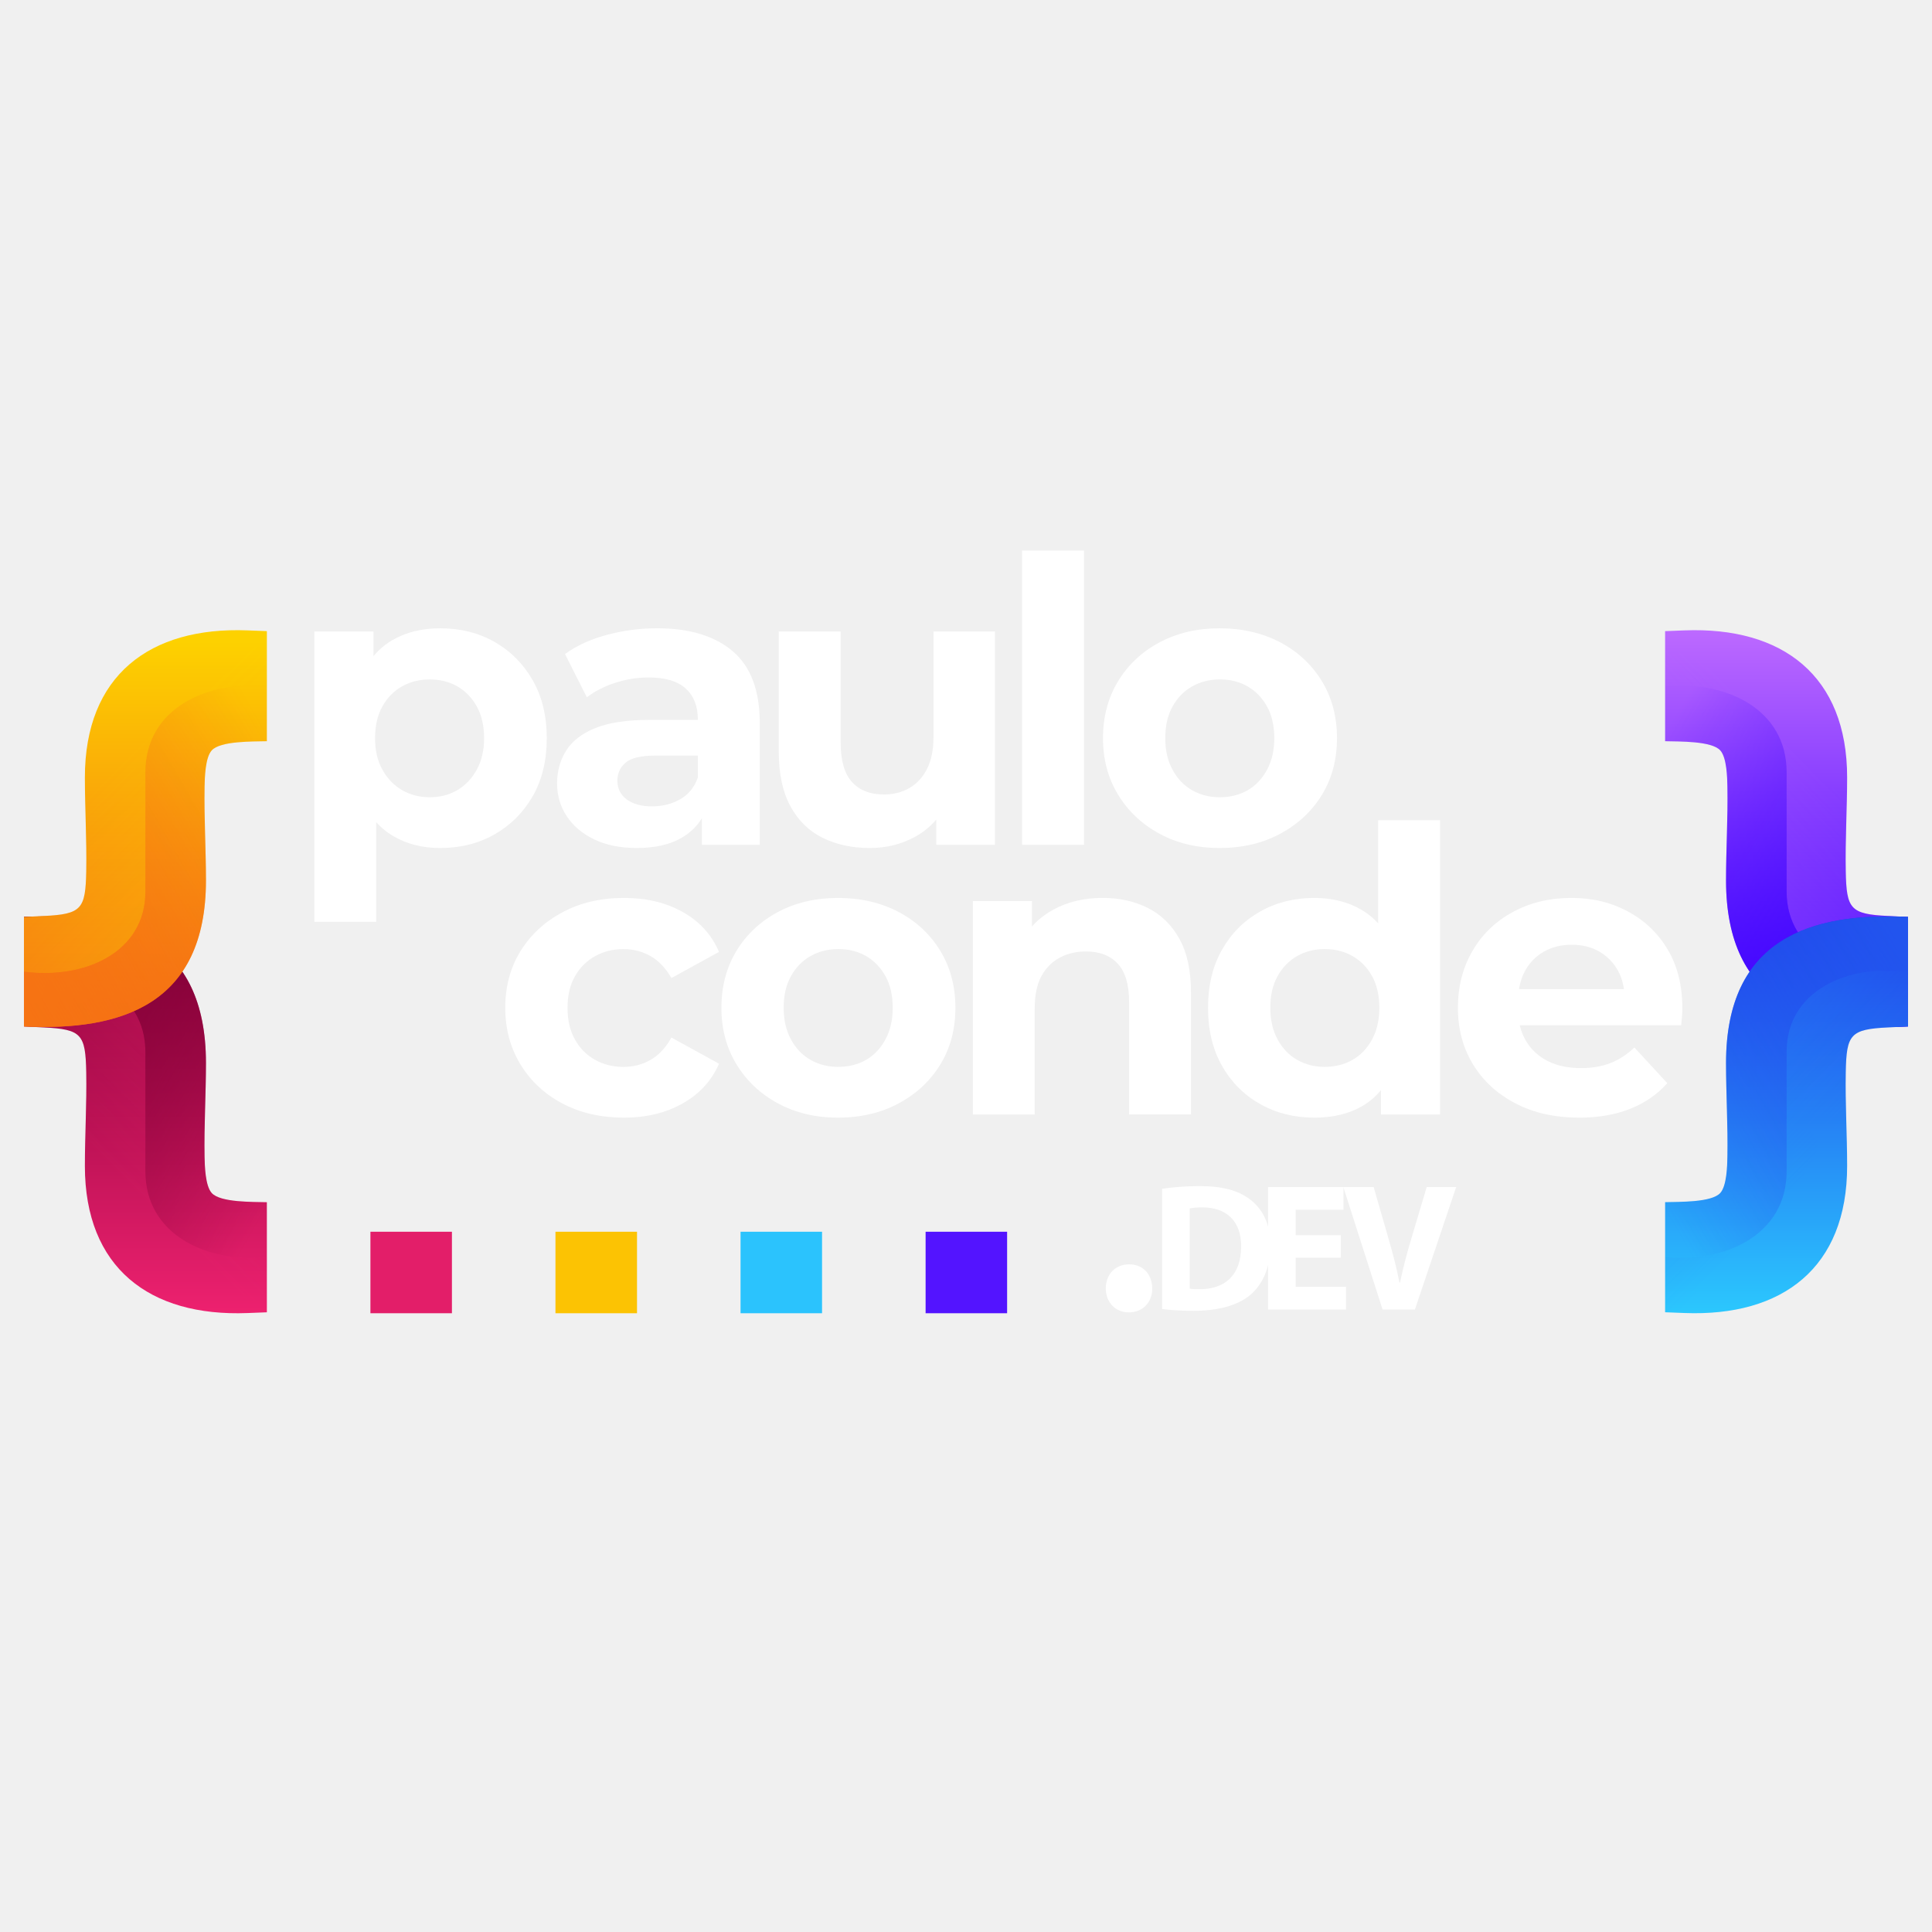
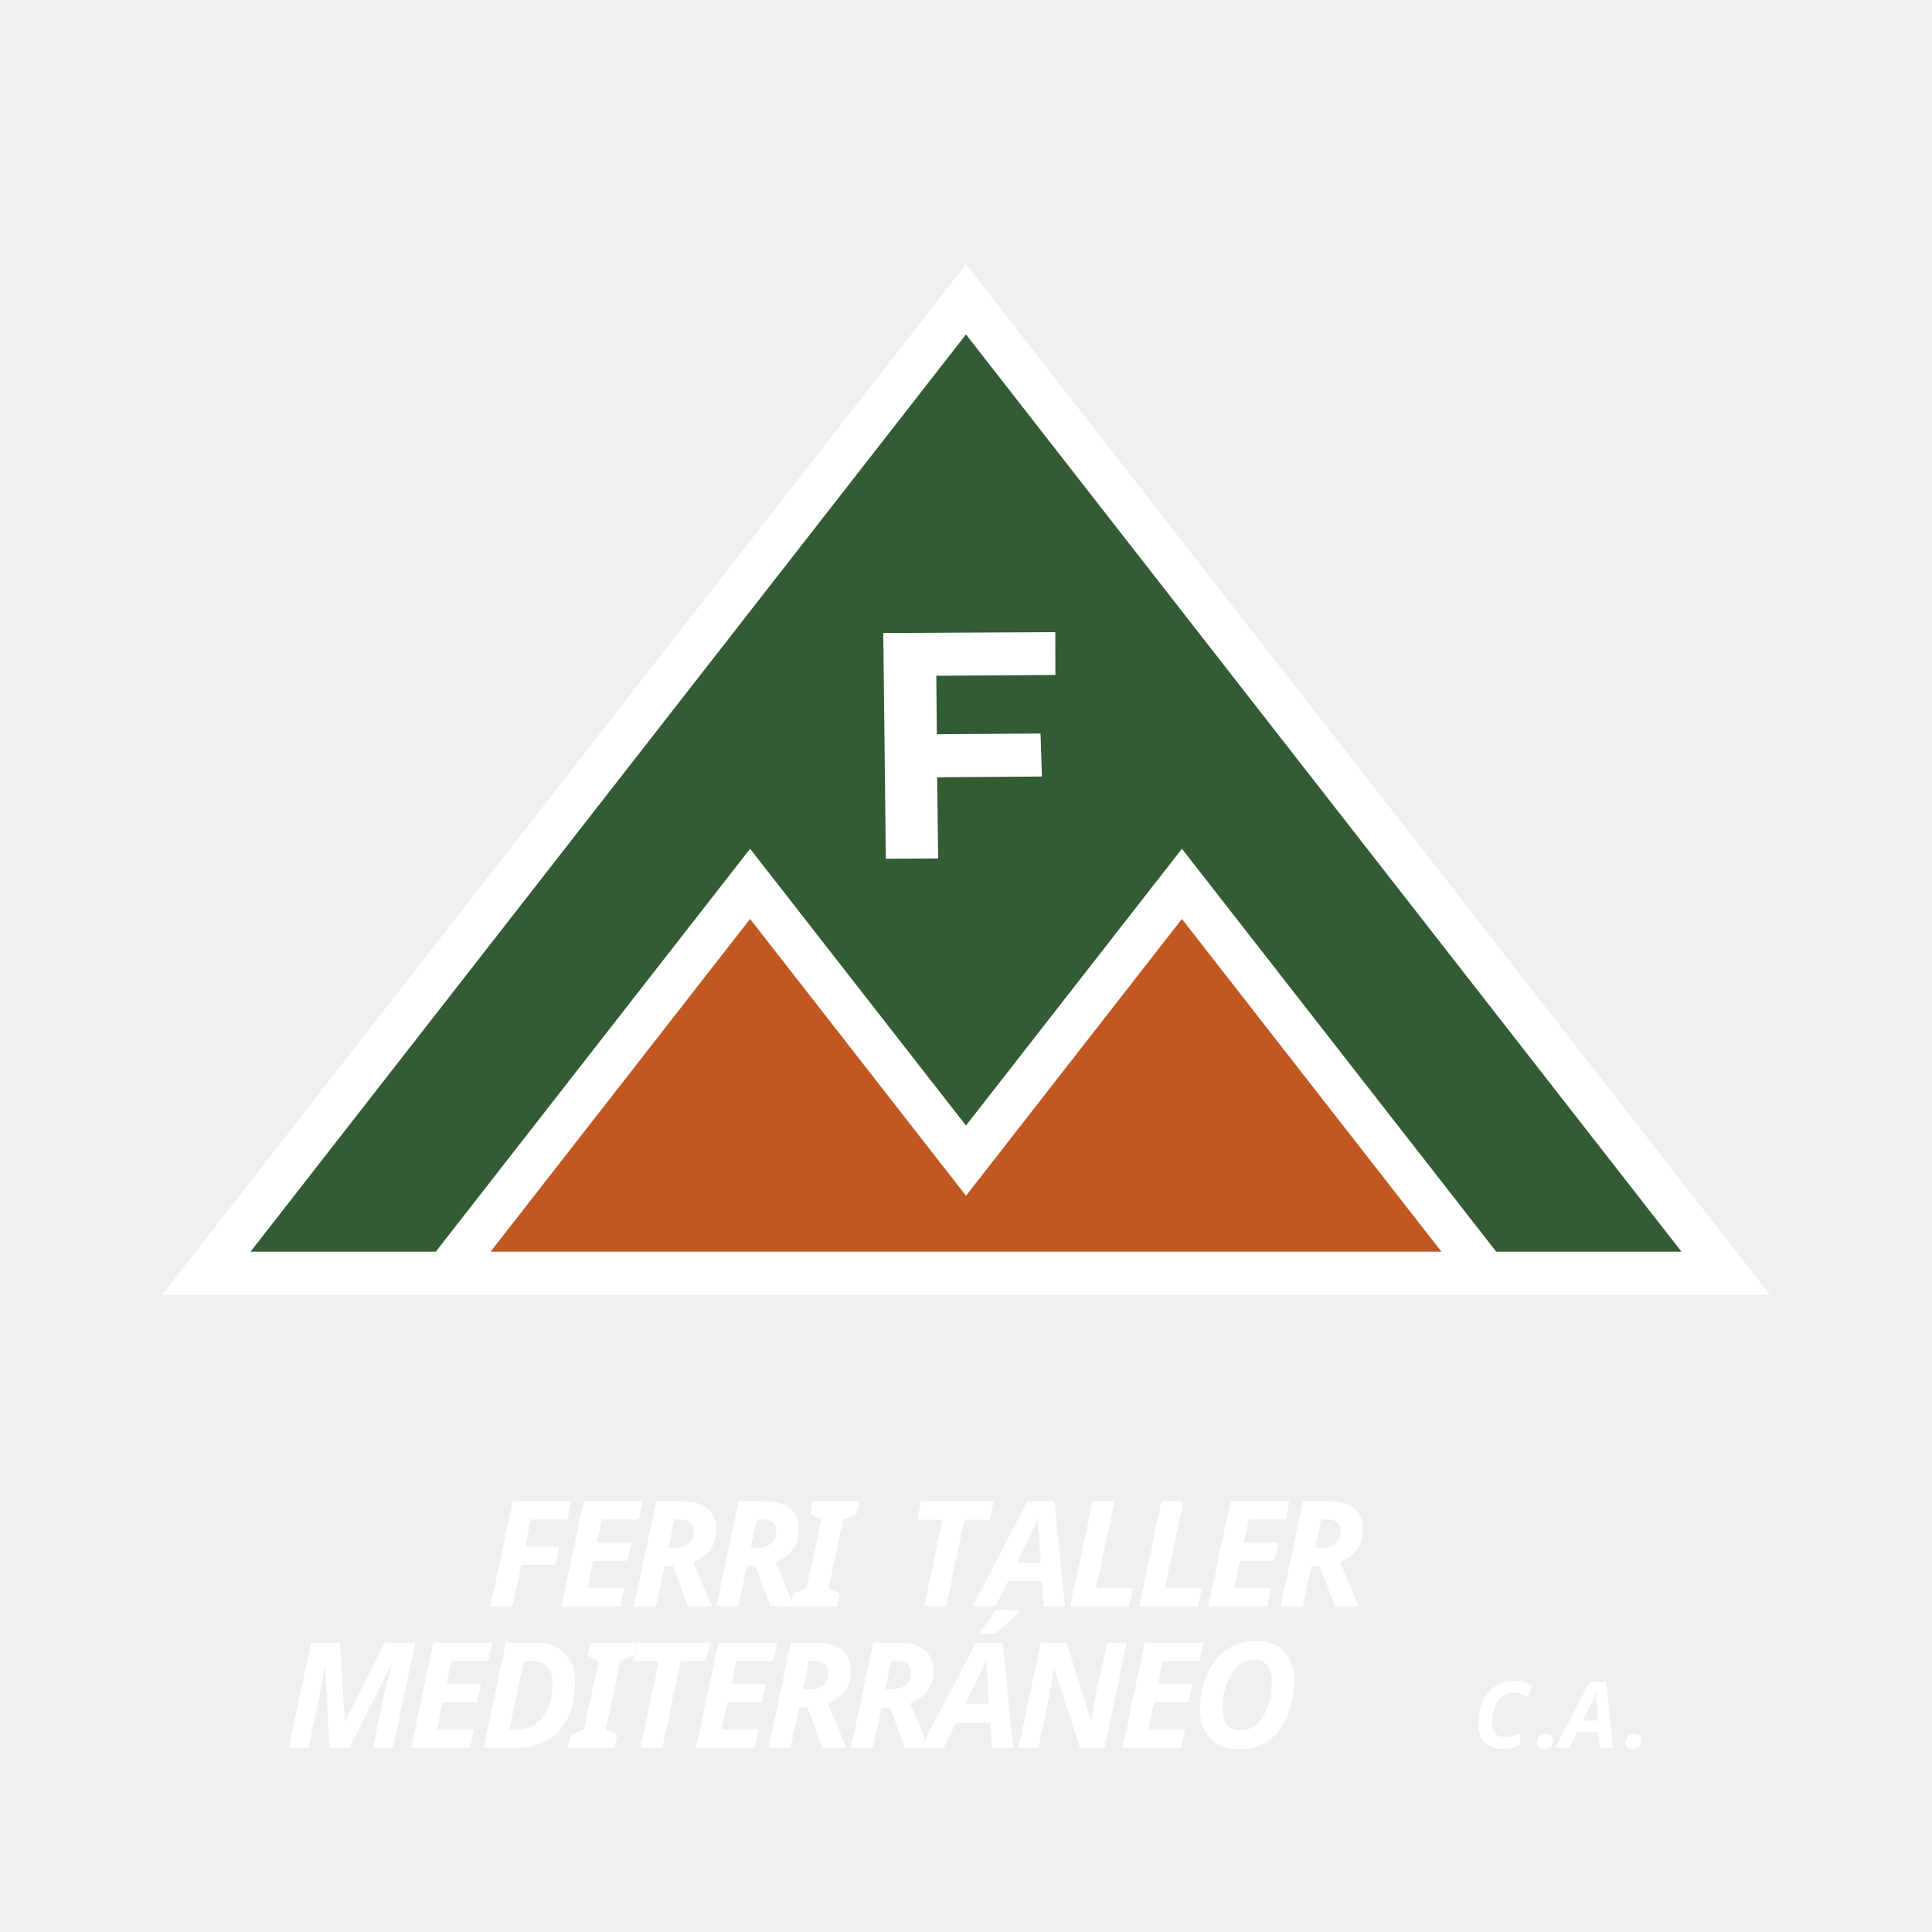
- <svg xmlns="http://www.w3.org/2000/svg" xmlns:xlink="http://www.w3.org/1999/xlink" id="Layer_1" data-name="Layer 1" viewBox="0 0 1080 1080">
+ <svg xmlns="http://www.w3.org/2000/svg" id="Layer_1" data-name="Layer 1" viewBox="0 0 1080 1080">
  <defs>
    <style>
      .cls-1 {
-         mask: url(#mask);
+         fill: #335c34;
      }

      .cls-2 {
-         fill: #f67313;
+         letter-spacing: -.02em;
      }

-       .cls-2, .cls-3, .cls-4, .cls-5, .cls-6, .cls-7, .cls-8, .cls-9 {
-         fill-rule: evenodd;
+       .cls-2, .cls-3, .cls-4 {
+         font-size: 51.52px;
+       }
+ 
+       .cls-3 {
+         letter-spacing: -.04em;
+       }
+ 
+       .cls-4 {
+         letter-spacing: -.05em;
+       }
+ 
+       .cls-5 {
+         font-family: Montserrat-SemiBoldItalic, Montserrat;
+         font-style: italic;
+         font-weight: 600;
+       }
+ 
+       .cls-5, .cls-6 {
+         fill: #fff;
+       }
+ 
+       .cls-7, .cls-8 {
+         font-size: 82.4px;
+       }
+ 
+       .cls-8, .cls-9 {
+         letter-spacing: -.05em;
      }

      .cls-10 {
-         fill: #2bc3fd;
+         letter-spacing: -.08em;
      }

      .cls-11 {
-         fill: url(#linear-gradient-8);
+         letter-spacing: -.05em;
      }

      .cls-12 {
-         fill: url(#linear-gradient-7);
+         font-size: 29.95px;
+         letter-spacing: -.05em;
      }

      .cls-13 {
-         fill: url(#linear-gradient-5);
-       }
- 
-       .cls-14 {
-         fill: url(#linear-gradient-6);
-       }
- 
-       .cls-15 {
-         fill: url(#linear-gradient-9);
-       }
- 
-       .cls-16 {
-         fill: url(#linear-gradient-4);
-       }
- 
-       .cls-17 {
-         fill: url(#linear-gradient-3);
-       }
- 
-       .cls-18 {
-         fill: url(#linear-gradient-2);
-       }
- 
-       .cls-19 {
-         fill: url(#linear-gradient);
-       }
- 
-       .cls-20 {
-         mask: url(#mask-2);
-       }
- 
-       .cls-21 {
-         mask: url(#mask-3);
-       }
- 
-       .cls-22 {
-         mask: url(#mask-4);
-       }
- 
-       .cls-23 {
-         mask: url(#mask-5);
-       }
- 
-       .cls-24 {
-         mask: url(#mask-7);
-       }
- 
-       .cls-25 {
-         mask: url(#mask-6);
-       }
- 
-       .cls-26 {
-         mask: url(#mask-1);
-       }
- 
-       .cls-3 {
-         fill: #830037;
-       }
- 
-       .cls-4 {
-         fill: #2684f5;
-       }
- 
-       .cls-27 {
-         clip-path: url(#clippath-1);
-       }
- 
-       .cls-28 {
-         clip-path: url(#clippath-3);
-       }
- 
-       .cls-29 {
-         clip-path: url(#clippath-2);
-       }
- 
-       .cls-30 {
-         fill: #fcc303;
-       }
- 
-       .cls-31 {
-         fill: #fff;
-       }
- 
-       .cls-32 {
-         clip-rule: evenodd;
-         fill: none;
-       }
- 
-       .cls-33 {
-         fill: url(#linear-gradient-10);
-       }
- 
-       .cls-34 {
-         fill: url(#linear-gradient-11);
-       }
- 
-       .cls-35 {
-         fill: url(#linear-gradient-12);
-       }
- 
-       .cls-5 {
-         fill: #eb206e;
-       }
- 
-       .cls-36 {
-         fill: #e31e69;
-       }
- 
-       .cls-6 {
-         fill: #25e;
-       }
- 
-       .cls-7 {
-         fill: #4004ff;
-       }
- 
-       .cls-8 {
-         fill: #b866ff;
-       }
- 
-       .cls-37 {
-         fill: #5314ff;
-       }
- 
-       .cls-38 {
-         clip-path: url(#clippath);
-       }
- 
-       .cls-9 {
-         fill: #fdd000;
+         fill: #c15822;
      }
    </style>
-     <clipPath id="clippath">
-       <path class="cls-32" d="M13.39,512.58v61.22l11.08.54c21.22,1.01,23.33,3.87,23.74,25.06.31,17.34-.76,34.99-.76,52.42,0,56.82,36.12,84.32,90.96,82.18l10.77-.42v-61.54c-7.82-.23-26.04.25-30.86-5.17-3.61-4.06-3.85-15.16-3.97-20.22-.31-17.33.78-34.99.78-52.42,0-69.46-47.42-84.28-101.74-81.65" />
-     </clipPath>
-     <linearGradient id="linear-gradient" x1="-1259.2" y1="586.36" x2="-1259.2" y2="366.56" gradientTransform="translate(-1177.91 1100.66) rotate(-180)" gradientUnits="userSpaceOnUse">
-       <stop offset="0" stop-color="#820036" />
-       <stop offset="1" stop-color="#ed216f" />
-     </linearGradient>
-     <linearGradient id="linear-gradient-2" x1="-1517.02" y1="1001.93" x2="-1337.27" y2="822.18" gradientTransform="translate(-1273.92 1478.39) rotate(-180)" gradientUnits="userSpaceOnUse">
-       <stop offset="0" stop-color="#fff" />
-       <stop offset="1" stop-color="#000" />
-     </linearGradient>
-     <mask id="mask" x="13.39" y="542.42" width="135.79" height="191.69" maskUnits="userSpaceOnUse">
-       <rect class="cls-18" x="13.39" y="542.42" width="135.79" height="191.69" />
-     </mask>
-     <linearGradient id="linear-gradient-3" x1="-1264.51" y1="920.9" x2="-1435.99" y2="821.96" gradientTransform="translate(-1273.92 1476.31) rotate(-180)" xlink:href="#linear-gradient-2" />
-     <mask id="mask-1" x="13.39" y="512.29" width="135.79" height="190.9" maskUnits="userSpaceOnUse">
-       <rect class="cls-17" x="13.39" y="512.29" width="135.79" height="190.9" />
-     </mask>
-     <clipPath id="clippath-1">
-       <path class="cls-32" d="M13.39,573.8v-61.22l11.08-.54c21.22-1.01,23.33-3.88,23.74-25.05.31-17.34-.76-35-.76-52.42,0-56.83,36.12-84.33,90.96-82.18l10.77.42v61.53c-7.82.23-26.04-.25-30.86,5.17-3.61,4.05-3.85,15.16-3.97,20.2-.31,17.34.78,35,.78,52.42,0,69.47-47.42,84.29-101.74,81.65" />
-     </clipPath>
-     <linearGradient id="linear-gradient-4" x1="-1259.2" y1="526.59" x2="-1259.2" y2="742.19" gradientTransform="translate(-1177.91 1100.66) rotate(-180)" gradientUnits="userSpaceOnUse">
-       <stop offset="0" stop-color="#f56b15" />
-       <stop offset="1" stop-color="#fdd100" />
-     </linearGradient>
-     <linearGradient id="linear-gradient-5" x1="-1517.05" y1="855.46" x2="-1337.3" y2="1035.06" gradientTransform="translate(-1273.92 1465.28) rotate(-180)" xlink:href="#linear-gradient-2" />
-     <mask id="mask-2" x="13.39" y="352.27" width="135.79" height="191.68" maskUnits="userSpaceOnUse">
-       <rect class="cls-13" x="13.39" y="352.27" width="135.79" height="191.68" />
-     </mask>
-     <linearGradient id="linear-gradient-6" x1="-1264.5" y1="936.44" x2="-1435.99" y2="1035.39" gradientTransform="translate(-1273.92 1467.41) rotate(-180)" xlink:href="#linear-gradient-2" />
-     <mask id="mask-3" x="13.39" y="383.18" width="135.79" height="190.91" maskUnits="userSpaceOnUse">
-       <rect class="cls-14" x="13.39" y="383.18" width="135.79" height="190.91" />
-     </mask>
-     <clipPath id="clippath-2">
-       <path class="cls-32" d="M1066.61,573.8v-61.22l-11.09-.54c-21.23-1.02-23.34-3.88-23.73-25.06-.33-17.34.77-35,.77-52.41,0-56.83-36.12-84.33-90.97-82.18l-10.78.42v61.53c7.81.23,26.05-.25,30.87,5.17,3.61,4.05,3.86,15.16,3.95,20.2.33,17.34-.77,35-.77,52.42,0,69.47,47.43,84.29,101.74,81.65" />
-     </clipPath>
-     <linearGradient id="linear-gradient-7" x1="-2176.62" y1="526.45" x2="-2176.62" y2="747.71" gradientTransform="translate(-1177.91 1100.66) rotate(-180)" gradientUnits="userSpaceOnUse">
-       <stop offset="0" stop-color="#3a00ff" />
-       <stop offset="1" stop-color="#bc69ff" />
-     </linearGradient>
-     <linearGradient id="linear-gradient-8" x1="-2038.68" y1="855.45" x2="-2218.44" y2="1035.07" gradientTransform="translate(-1201.82 1465.28) rotate(-180)" xlink:href="#linear-gradient-2" />
-     <mask id="mask-4" x="930.81" y="352.26" width="135.79" height="191.69" maskUnits="userSpaceOnUse">
-       <rect class="cls-11" x="930.81" y="352.26" width="135.79" height="191.68" />
-     </mask>
-     <linearGradient id="linear-gradient-9" x1="-2291.23" y1="936.45" x2="-2119.74" y2="1035.4" gradientTransform="translate(-1201.82 1467.41) rotate(-180)" xlink:href="#linear-gradient-2" />
-     <mask id="mask-5" x="930.81" y="383.17" width="135.79" height="190.91" maskUnits="userSpaceOnUse">
-       <rect class="cls-15" x="930.81" y="383.18" width="135.79" height="190.91" />
-     </mask>
-     <clipPath id="clippath-3">
-       <path class="cls-32" d="M1066.61,512.58v61.22l-11.09.53c-21.23,1.01-23.34,3.88-23.73,25.06-.33,17.34.77,35,.77,52.42,0,56.82-36.12,84.32-90.97,82.17l-10.78-.42v-61.55c7.81-.23,26.05.26,30.87-5.16,3.61-4.06,3.86-15.17,3.95-20.22.33-17.34-.77-34.99-.77-52.42,0-69.46,47.43-84.3,101.74-81.65" />
-     </clipPath>
-     <linearGradient id="linear-gradient-10" x1="-2176.62" y1="613.64" x2="-2176.62" y2="350.17" gradientTransform="translate(-1177.91 1100.66) rotate(-180)" gradientUnits="userSpaceOnUse">
-       <stop offset="0" stop-color="#1e27e8" />
-       <stop offset="1" stop-color="#2cd2ff" />
-     </linearGradient>
-     <linearGradient id="linear-gradient-11" x1="-2291.23" y1="920.91" x2="-2119.74" y2="821.96" gradientTransform="translate(-1201.82 1476.31) rotate(-180)" xlink:href="#linear-gradient-2" />
-     <mask id="mask-6" x="930.81" y="512.28" width="135.79" height="190.91" maskUnits="userSpaceOnUse">
-       <rect class="cls-34" x="930.81" y="512.28" width="135.79" height="190.91" />
-     </mask>
-     <linearGradient id="linear-gradient-12" x1="-2038.73" y1="1001.93" x2="-2218.48" y2="822.18" gradientTransform="translate(-1201.82 1478.39) rotate(-180)" xlink:href="#linear-gradient-2" />
-     <mask id="mask-7" x="930.81" y="542.42" width="135.79" height="191.69" maskUnits="userSpaceOnUse">
-       <rect class="cls-35" x="930.81" y="542.42" width="135.79" height="191.69" />
-     </mask>
  </defs>
  <g>
-     <path class="cls-31" d="M175.73,515.28v-162.29h33.03v24.39l-.67,35.47,2.22,35.25v67.18h-34.59ZM246.01,474.04c-9.9,0-18.62-2.22-26.16-6.65-7.54-4.43-13.41-11.2-17.62-20.29s-6.32-20.58-6.32-34.47,2-25.57,5.99-34.59c3.99-9.01,9.79-15.74,17.4-20.17,7.61-4.43,16.52-6.65,26.72-6.65,11.38,0,21.54,2.55,30.48,7.65,8.94,5.1,16.04,12.23,21.28,21.39,5.24,9.17,7.87,19.95,7.87,32.37s-2.63,23.39-7.87,32.48c-5.25,9.09-12.34,16.18-21.28,21.28-8.94,5.1-19.1,7.65-30.48,7.65ZM240.25,445.66c5.76,0,10.9-1.33,15.41-3.99,4.51-2.66,8.13-6.46,10.86-11.42,2.73-4.95,4.1-10.83,4.1-17.62s-1.37-12.86-4.1-17.74c-2.74-4.88-6.36-8.61-10.86-11.2-4.51-2.58-9.64-3.88-15.41-3.88s-10.94,1.3-15.52,3.88c-4.58,2.59-8.24,6.32-10.97,11.2-2.74,4.88-4.1,10.79-4.1,17.74s1.36,12.67,4.1,17.62c2.73,4.95,6.39,8.76,10.97,11.42,4.58,2.66,9.75,3.99,15.52,3.99Z" />
-     <path class="cls-31" d="M355.97,474.04c-9.17,0-17.07-1.59-23.72-4.77-6.65-3.18-11.79-7.5-15.41-12.97-3.62-5.47-5.43-11.6-5.43-18.4s1.74-13.12,5.21-18.51c3.47-5.39,8.98-9.57,16.52-12.53,7.54-2.96,17.44-4.43,29.71-4.43h31.48v19.95h-27.93c-8.13,0-13.71,1.33-16.74,3.99-3.03,2.66-4.54,5.99-4.54,9.98,0,4.43,1.74,7.95,5.21,10.53,3.47,2.59,8.16,3.88,14.08,3.88s11.2-1.33,15.85-3.99c4.66-2.66,7.94-6.72,9.87-12.19l5.32,16.18c-2.52,7.39-7.09,13.12-13.75,17.18-6.65,4.07-15.22,6.1-25.72,6.1ZM392.33,472.27v-23.28l-2.22-5.1v-41.68c0-7.39-2.26-13.15-6.76-17.29-4.51-4.14-11.42-6.21-20.73-6.21-6.36,0-12.6,1-18.73,2.99-6.13,2-11.42,4.69-15.85,8.09l-12.19-24.17c6.5-4.73,14.33-8.31,23.5-10.75,9.16-2.44,18.47-3.66,27.93-3.66,18.18,0,32.29,4.29,42.35,12.86,10.05,8.57,15.08,21.95,15.08,40.13v68.06h-32.37Z" />
-     <path class="cls-31" d="M486.33,474.04c-10.05,0-18.92-1.92-26.6-5.76-7.69-3.84-13.67-9.75-17.96-17.74-4.29-7.98-6.43-18.03-6.43-30.15v-67.4h34.59v62.08c0,10.05,2.11,17.4,6.32,22.06,4.21,4.66,10.16,6.98,17.85,6.98,5.32,0,10.05-1.18,14.19-3.55,4.14-2.36,7.43-5.91,9.87-10.64,2.44-4.73,3.66-10.64,3.66-17.74v-59.19h34.36v119.28h-32.81v-33.03l5.99,9.75c-4.14,8.28-10.05,14.52-17.74,18.73-7.69,4.21-16.11,6.32-25.27,6.32Z" />
-     <path class="cls-31" d="M571.35,472.27v-164.5h34.59v164.5h-34.59Z" />
-     <path class="cls-31" d="M681.76,474.04c-12.56,0-23.76-2.66-33.59-7.98-9.83-5.32-17.55-12.6-23.17-21.84-5.62-9.24-8.42-19.77-8.42-31.59s2.81-22.58,8.42-31.81c5.62-9.23,13.34-16.48,23.17-21.73,9.83-5.24,21.02-7.87,33.59-7.87s24.02,2.63,33.92,7.87c9.9,5.25,17.66,12.49,23.28,21.73,5.62,9.24,8.42,19.84,8.42,31.81s-2.81,22.54-8.42,31.7c-5.62,9.17-13.38,16.41-23.28,21.73-9.9,5.32-21.21,7.98-33.92,7.98ZM681.76,445.66c5.91,0,11.12-1.29,15.63-3.88,4.51-2.58,8.13-6.39,10.86-11.42,2.73-5.02,4.1-10.94,4.1-17.74s-1.37-12.86-4.1-17.74c-2.74-4.88-6.36-8.61-10.86-11.2-4.51-2.58-9.64-3.88-15.41-3.88s-10.94,1.3-15.52,3.88c-4.58,2.59-8.24,6.32-10.97,11.2-2.74,4.88-4.1,10.79-4.1,17.74s1.36,12.71,4.1,17.74c2.73,5.03,6.39,8.83,10.97,11.42,4.58,2.59,9.68,3.88,15.3,3.88Z" />
+     <polygon class="cls-6" points="539.99 147.71 90.61 723.83 989.39 723.83 539.99 147.71" />
+     <polygon class="cls-13" points="805.77 699.7 274.23 699.7 419.31 513.69 524.69 648.8 540.01 668.42 555.31 648.8 660.69 513.69 805.77 699.7" />
+     <path class="cls-1" d="M939.97,699.7h-103.57l-175.7-225.24-120.71,154.73-120.68-154.73-175.7,225.24h-103.57L539.99,186.95l399.98,512.75ZM523.7,410.44l-.3-32.68,66.56-.46-.05-23.94-96.16.51,1.45,126.17,29.23-.17-.57-45.37,58.59-.42-.78-24.03-57.97.4Z" />
  </g>
-   <g>
-     <path class="cls-31" d="M348.73,624.77c-12.86,0-24.28-2.62-34.25-7.87-9.98-5.24-17.81-12.53-23.5-21.84-5.69-9.31-8.54-19.88-8.54-31.7s2.84-22.54,8.54-31.7c5.69-9.16,13.52-16.41,23.5-21.73s21.39-7.98,34.25-7.98,23.54,2.63,32.92,7.87c9.38,5.25,16.15,12.68,20.29,22.28l-26.6,14.63c-3.25-5.62-7.17-9.72-11.75-12.3-4.58-2.58-9.61-3.88-15.08-3.88-5.76,0-11.01,1.3-15.74,3.88-4.73,2.59-8.5,6.32-11.31,11.2-2.81,4.88-4.21,10.79-4.21,17.74s1.4,12.9,4.21,17.85c2.81,4.95,6.58,8.72,11.31,11.31,4.73,2.59,9.98,3.88,15.74,3.88,5.47,0,10.49-1.29,15.08-3.88,4.58-2.58,8.5-6.76,11.75-12.53l26.6,14.63c-4.14,9.46-10.9,16.85-20.29,22.17-9.39,5.32-20.36,7.98-32.92,7.98Z" />
-     <path class="cls-31" d="M468.45,624.77c-12.56,0-23.76-2.66-33.59-7.98-9.83-5.32-17.55-12.6-23.17-21.84-5.62-9.24-8.42-19.77-8.42-31.59s2.81-22.58,8.42-31.81c5.62-9.23,13.34-16.48,23.17-21.73,9.83-5.24,21.02-7.87,33.59-7.87s24.02,2.63,33.92,7.87c9.9,5.25,17.66,12.49,23.28,21.73,5.62,9.24,8.42,19.84,8.42,31.81s-2.81,22.54-8.42,31.7c-5.62,9.17-13.38,16.41-23.28,21.73-9.9,5.32-21.21,7.98-33.92,7.98ZM468.45,596.39c5.91,0,11.12-1.29,15.63-3.88,4.51-2.58,8.13-6.39,10.86-11.42,2.73-5.02,4.1-10.94,4.1-17.74s-1.37-12.86-4.1-17.74c-2.74-4.88-6.36-8.61-10.86-11.2-4.51-2.58-9.64-3.88-15.41-3.88s-10.94,1.3-15.52,3.88c-4.58,2.59-8.24,6.32-10.97,11.2-2.74,4.88-4.1,10.79-4.1,17.74s1.36,12.71,4.1,17.74c2.73,5.03,6.39,8.83,10.97,11.42,4.58,2.59,9.68,3.88,15.3,3.88Z" />
-     <path class="cls-31" d="M543.83,623v-119.28h33.03v33.03l-6.21-9.98c4.29-7.98,10.42-14.11,18.4-18.4,7.98-4.29,17.07-6.43,27.27-6.43,9.46,0,17.92,1.88,25.38,5.65,7.46,3.77,13.34,9.53,17.63,17.29,4.29,7.76,6.43,17.7,6.43,29.82v68.28h-34.59v-62.96c0-9.61-2.11-16.7-6.32-21.28-4.21-4.58-10.16-6.87-17.85-6.87-5.47,0-10.39,1.19-14.74,3.55-4.36,2.37-7.76,5.84-10.2,10.42-2.44,4.58-3.66,10.64-3.66,18.18v58.97h-34.59Z" />
-     <path class="cls-31" d="M734.71,624.77c-11.23,0-21.36-2.55-30.37-7.65-9.02-5.1-16.11-12.23-21.28-21.39-5.18-9.16-7.76-19.95-7.76-32.37s2.58-23.2,7.76-32.37c5.17-9.16,12.27-16.29,21.28-21.39,9.01-5.1,19.14-7.65,30.37-7.65,10.05,0,18.84,2.22,26.38,6.65,7.54,4.43,13.38,11.16,17.51,20.17,4.14,9.02,6.21,20.55,6.21,34.59s-2,25.42-5.99,34.59c-3.99,9.17-9.72,15.93-17.18,20.29-7.46,4.36-16.44,6.54-26.94,6.54ZM740.48,596.39c5.76,0,10.94-1.29,15.52-3.88,4.58-2.58,8.24-6.39,10.97-11.42,2.73-5.02,4.1-10.94,4.1-17.74s-1.37-12.86-4.1-17.74c-2.74-4.88-6.39-8.61-10.97-11.2-4.58-2.58-9.75-3.88-15.52-3.88s-10.72,1.3-15.3,3.88c-4.58,2.59-8.24,6.32-10.97,11.2-2.74,4.88-4.1,10.79-4.1,17.74s1.36,12.71,4.1,17.74c2.73,5.03,6.39,8.83,10.97,11.42,4.58,2.59,9.68,3.88,15.3,3.88ZM771.96,623v-24.39l.67-35.47-2.22-35.25v-69.39h34.59v164.5h-33.03Z" />
-     <path class="cls-31" d="M882.81,624.77c-13.6,0-25.5-2.66-35.69-7.98s-18.11-12.6-23.72-21.84c-5.62-9.24-8.42-19.77-8.42-31.59s2.7-22.39,8.09-31.7c5.39-9.31,12.93-16.59,22.61-21.84,9.68-5.24,20.58-7.87,32.7-7.87s22.21,2.52,31.59,7.54c9.38,5.03,16.81,12.12,22.28,21.28,5.47,9.17,8.2,20.17,8.2,33.03,0,1.33-.08,2.85-.22,4.54-.15,1.7-.3,3.29-.44,4.77h-96.88v-20.17h78.7l-13.52,5.99c.15-6.21-1.04-11.6-3.55-16.18-2.52-4.58-5.99-8.17-10.42-10.75-4.43-2.58-9.61-3.88-15.52-3.88s-11.12,1.3-15.63,3.88c-4.51,2.59-8.02,6.21-10.53,10.86-2.51,4.66-3.77,10.16-3.77,16.52v5.32c0,6.65,1.48,12.42,4.43,17.29,2.96,4.88,7.02,8.61,12.19,11.2,5.17,2.59,11.38,3.88,18.62,3.88,6.21,0,11.71-.96,16.52-2.88,4.8-1.92,9.2-4.8,13.19-8.65l18.4,19.95c-5.47,6.21-12.34,10.97-20.62,14.3-8.28,3.33-17.81,4.99-28.6,4.99Z" />
-   </g>
-   <g class="cls-38">
-     <rect class="cls-19" x="13.39" y="509.94" width="135.79" height="226.19" />
-   </g>
-   <g class="cls-1">
-     <path class="cls-5" d="M13.39,543.19c33.49-4.46,67.88,10.51,67.88,44.77v66.73c0,35.56,34.3,51.29,67.91,48.1v30.77l-10.77.42c-54.85,2.15-90.96-25.35-90.96-82.18,0-17.43,1.08-35.07.76-52.42-.41-21.19-2.52-24.05-23.74-25.06l-11.08-.54v-30.61Z" />
-   </g>
-   <g class="cls-26">
-     <path class="cls-3" d="M13.39,512.58v30.61c33.49-4.46,67.88,10.51,67.88,44.77v66.73c0,35.56,34.3,51.29,67.91,48.1v-30.77c-7.82-.23-26.04.25-30.86-5.17-3.61-4.06-3.85-15.16-3.97-20.22-.31-17.33.78-34.99.78-52.42,0-69.46-47.42-84.28-101.74-81.65" />
-   </g>
-   <g class="cls-27">
-     <rect class="cls-16" x="13.39" y="350.23" width="135.79" height="226.2" />
-   </g>
-   <g class="cls-20">
-     <path class="cls-9" d="M13.39,543.18c33.49,4.46,67.88-10.51,67.88-44.77v-66.73c0-35.55,34.3-51.28,67.91-48.09v-30.77l-10.77-.42c-54.85-2.15-90.96,25.35-90.96,82.18,0,17.43,1.08,35.08.76,52.42-.41,21.17-2.52,24.04-23.74,25.05l-11.08.54v30.6Z" />
-   </g>
-   <g class="cls-21">
-     <path class="cls-2" d="M13.39,573.8v-30.62c33.49,4.46,67.88-10.51,67.88-44.77v-66.73c0-35.55,34.3-51.28,67.91-48.09v30.76c-7.82.23-26.04-.25-30.86,5.17-3.61,4.05-3.85,15.16-3.97,20.2-.31,17.34.78,35,.78,52.42,0,69.47-47.42,84.29-101.74,81.65" />
-   </g>
-   <g class="cls-29">
-     <rect class="cls-12" x="930.81" y="350.23" width="135.79" height="226.2" />
-   </g>
-   <g class="cls-22">
-     <path class="cls-8" d="M1066.61,543.18c-33.49,4.46-67.87-10.51-67.87-44.77v-66.73c0-35.55-34.31-51.29-67.92-48.1v-30.76l10.78-.42c54.85-2.15,90.97,25.35,90.97,82.18,0,17.41-1.1,35.07-.77,52.41.4,21.18,2.5,24.04,23.73,25.06l11.09.54v30.6Z" />
-   </g>
-   <g class="cls-23">
-     <path class="cls-7" d="M1066.61,573.8v-30.62c-33.49,4.46-67.87-10.51-67.87-44.77v-66.73c0-35.55-34.31-51.29-67.92-48.1v30.77c7.81.23,26.05-.25,30.87,5.17,3.61,4.05,3.86,15.16,3.95,20.2.33,17.34-.77,35-.77,52.42,0,69.47,47.43,84.29,101.74,81.65" />
-   </g>
-   <g class="cls-28">
-     <rect class="cls-33" x="930.81" y="509.93" width="135.79" height="226.21" />
-   </g>
-   <g class="cls-25">
-     <path class="cls-6" d="M1066.61,512.58v30.6c-33.49-4.45-67.87,10.52-67.87,44.78v66.73c0,35.56-34.31,51.28-67.92,48.1v-30.77c7.81-.23,26.05.26,30.87-5.16,3.61-4.06,3.86-15.17,3.95-20.22.33-17.34-.77-34.99-.77-52.42,0-69.46,47.43-84.3,101.74-81.65" />
-   </g>
-   <g class="cls-24">
-     <path class="cls-4" d="M1066.61,543.18c-33.49-4.45-67.87,10.52-67.87,44.78v66.73c0,35.56-34.31,51.28-67.92,48.1v30.77l10.78.42c54.85,2.15,90.97-25.35,90.97-82.17,0-17.43-1.1-35.08-.77-52.42.4-21.18,2.5-24.05,23.73-25.06l11.09-.53v-30.62Z" />
-   </g>
-   <g>
-     <rect class="cls-37" x="517.42" y="688.55" width="45.56" height="45.56" />
-     <rect class="cls-10" x="413.97" y="688.55" width="45.56" height="45.56" />
-     <rect class="cls-30" x="310.51" y="688.55" width="45.58" height="45.56" />
-     <rect class="cls-36" x="207.07" y="688.55" width="45.56" height="45.56" />
-   </g>
-   <g>
-     <path class="cls-31" d="M618.15,720.27c0-7.98,5.37-13.5,13.06-13.5s12.77,5.37,12.92,13.5c0,7.69-5.23,13.35-13.21,13.35-7.4,0-12.77-5.66-12.77-13.35Z" />
-     <path class="cls-31" d="M649.61,664.56c5.69-.91,13.11-1.52,20.83-1.52,13.11,0,21.64,2.44,28.15,7.32,7.11,5.28,11.58,13.72,11.58,25.81,0,13.11-4.78,22.15-11.28,27.74-7.21,6-18.29,8.84-31.7,8.84-8.03,0-13.82-.51-17.58-1.02v-67.16ZM665.05,720.34c1.32.31,3.56.31,5.39.31,14.12.1,23.37-7.62,23.37-23.98,0-14.23-8.33-21.74-21.74-21.74-3.35,0-5.69.31-7.01.61v44.81Z" />
-     <path class="cls-31" d="M749.49,703.07h-25.2v16.26h28.15v12.7h-43.59v-68.48h42.17v12.7h-26.72v14.23h25.2v12.6Z" />
-     <path class="cls-31" d="M772.86,732.02l-21.95-68.48h16.97l8.33,28.96c2.34,8.23,4.47,15.95,6.1,24.49h.3c1.73-8.23,3.86-16.36,6.2-24.18l8.74-29.26h16.46l-23.06,68.48h-18.09Z" />
-   </g>
+   <text class="cls-5" transform="translate(272.07 897.99)">
+     <tspan class="cls-7">
+       <tspan class="cls-9" x="0" y="0">FERRI</tspan>
+       <tspan class="cls-10" x="233.85" y="0">T</tspan>
+       <tspan class="cls-11" x="276.46" y="0">ALLER</tspan>
+     </tspan>
+     <tspan class="cls-8" x="-112.8" y="79.08">MEDITERRÁNEO</tspan>
+     <tspan class="cls-12" x="544.36" y="79.08"> </tspan>
+     <tspan class="cls-3" x="551.12" y="79.08">C</tspan>
+     <tspan class="cls-2" x="586.67" y="79.08">.A</tspan>
+     <tspan class="cls-4" x="636.08" y="79.08">.</tspan>
+   </text>
</svg>
